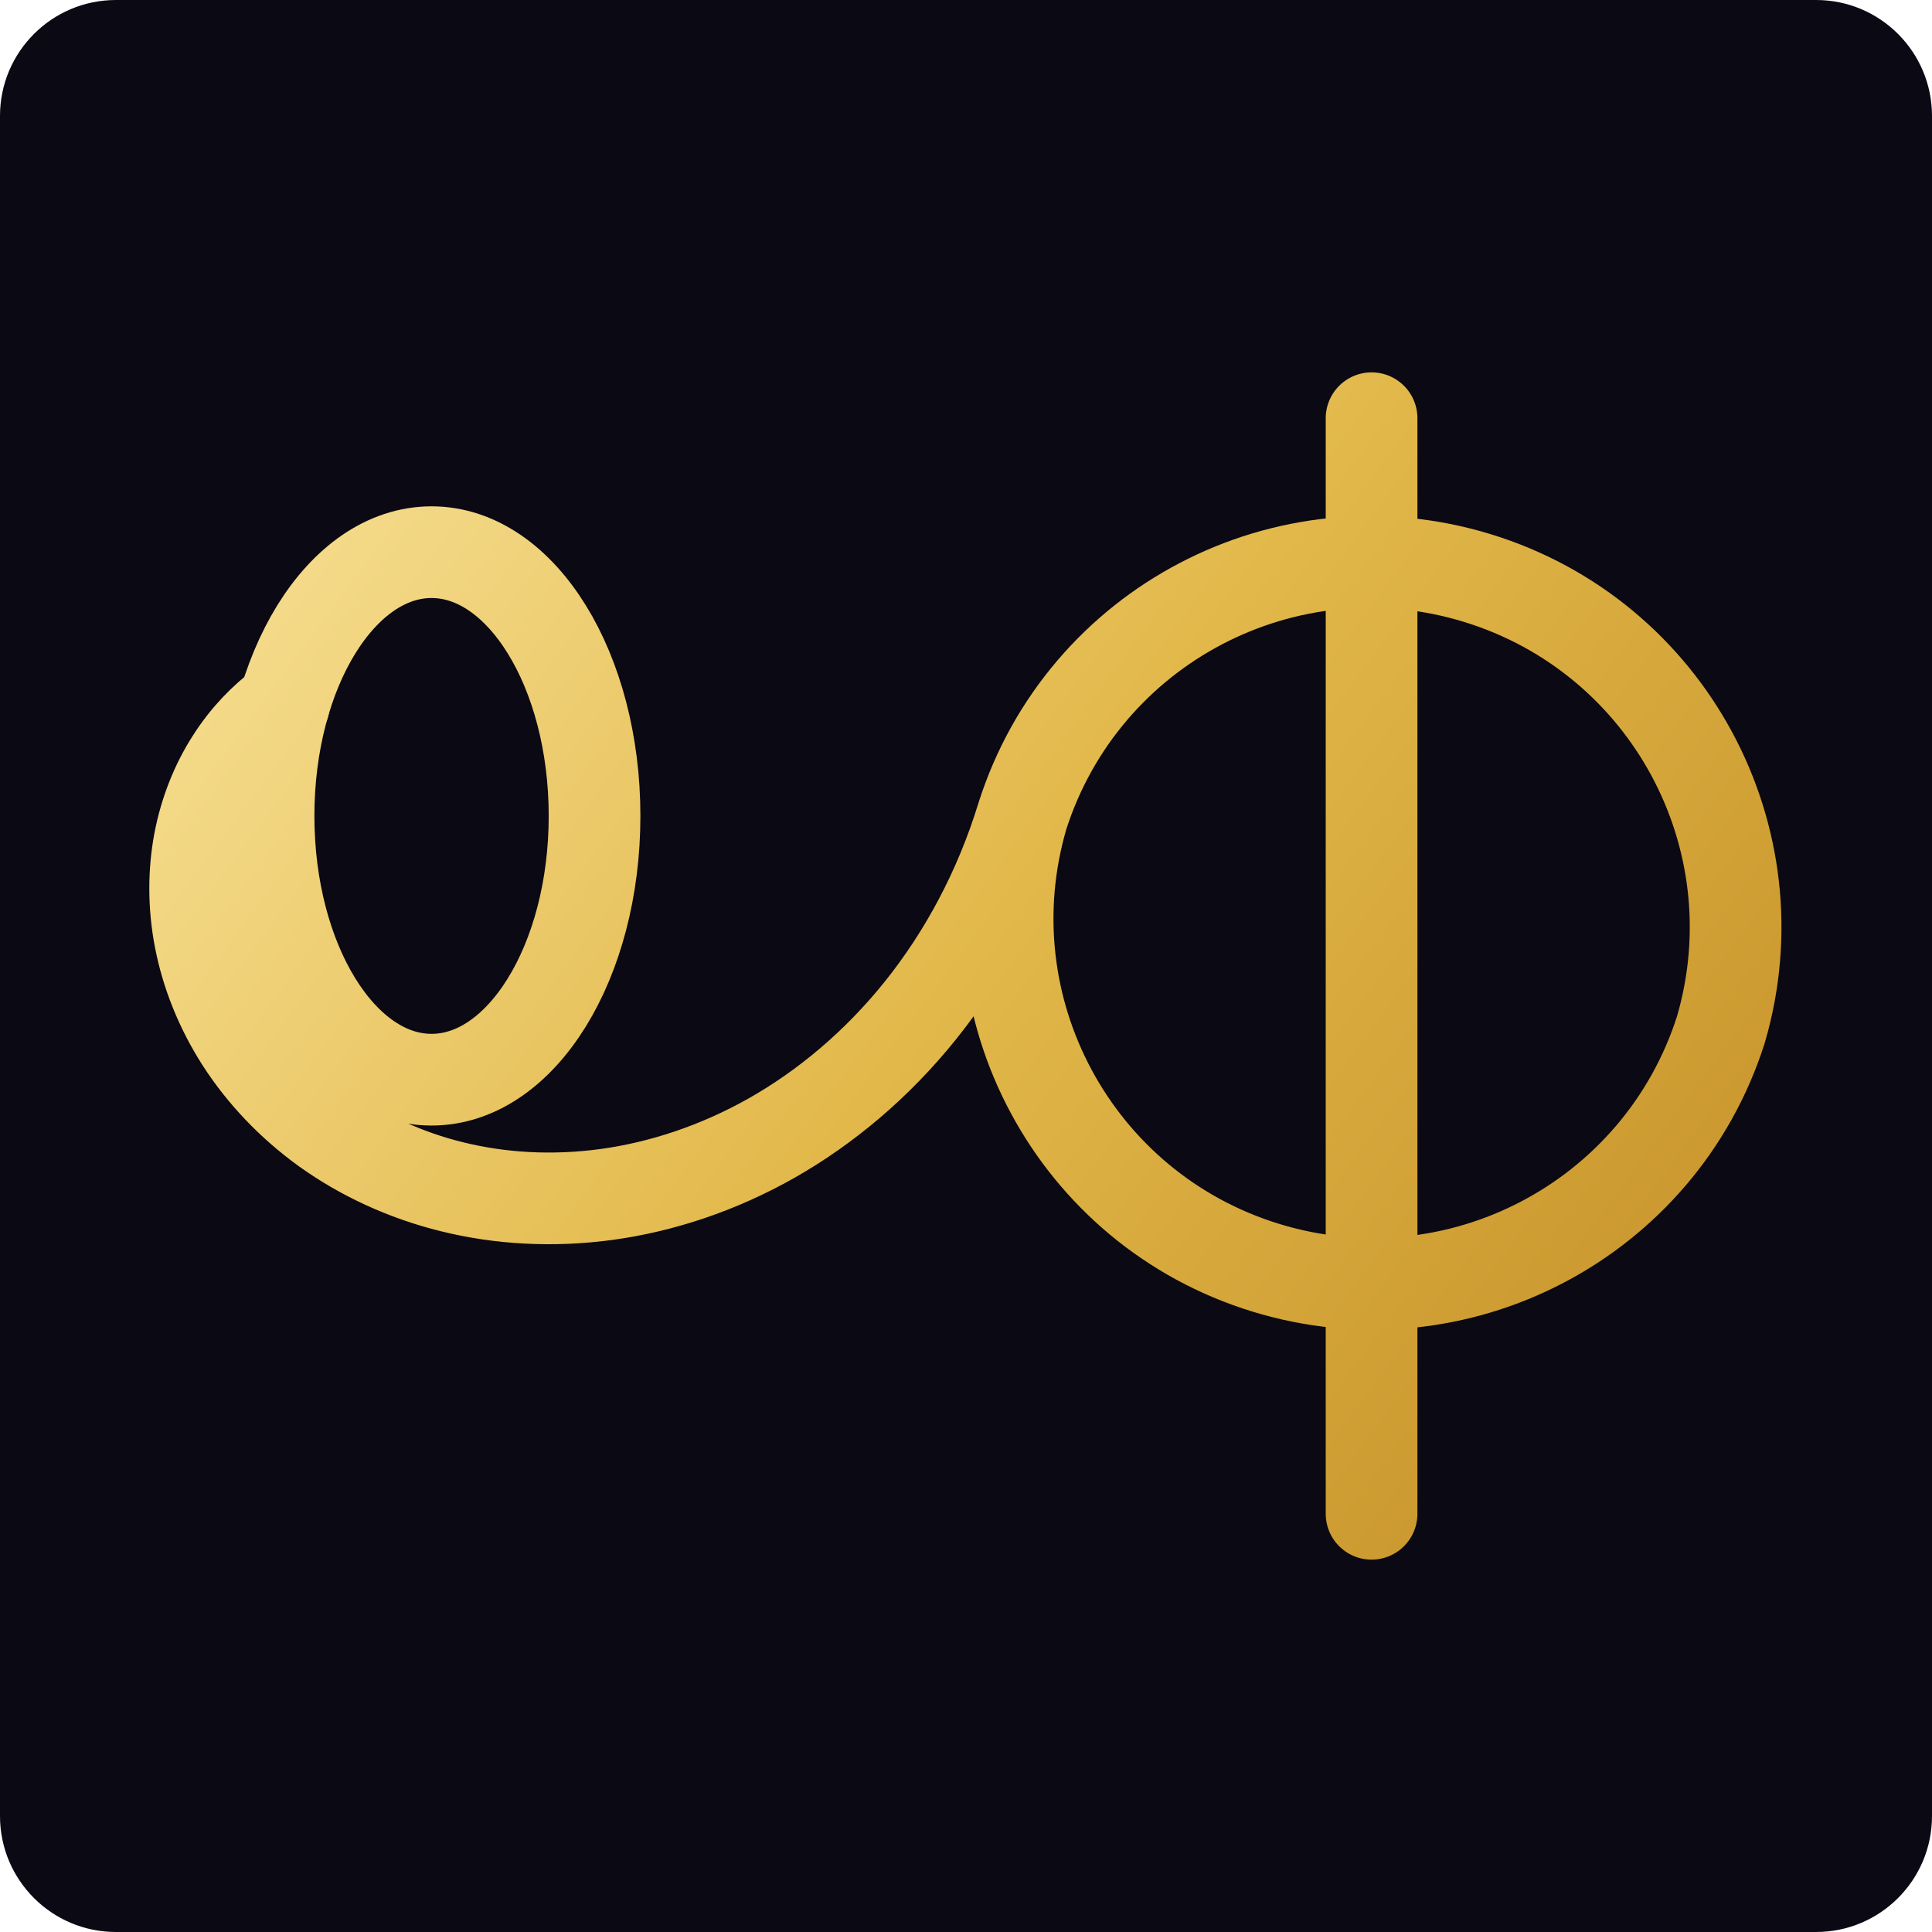
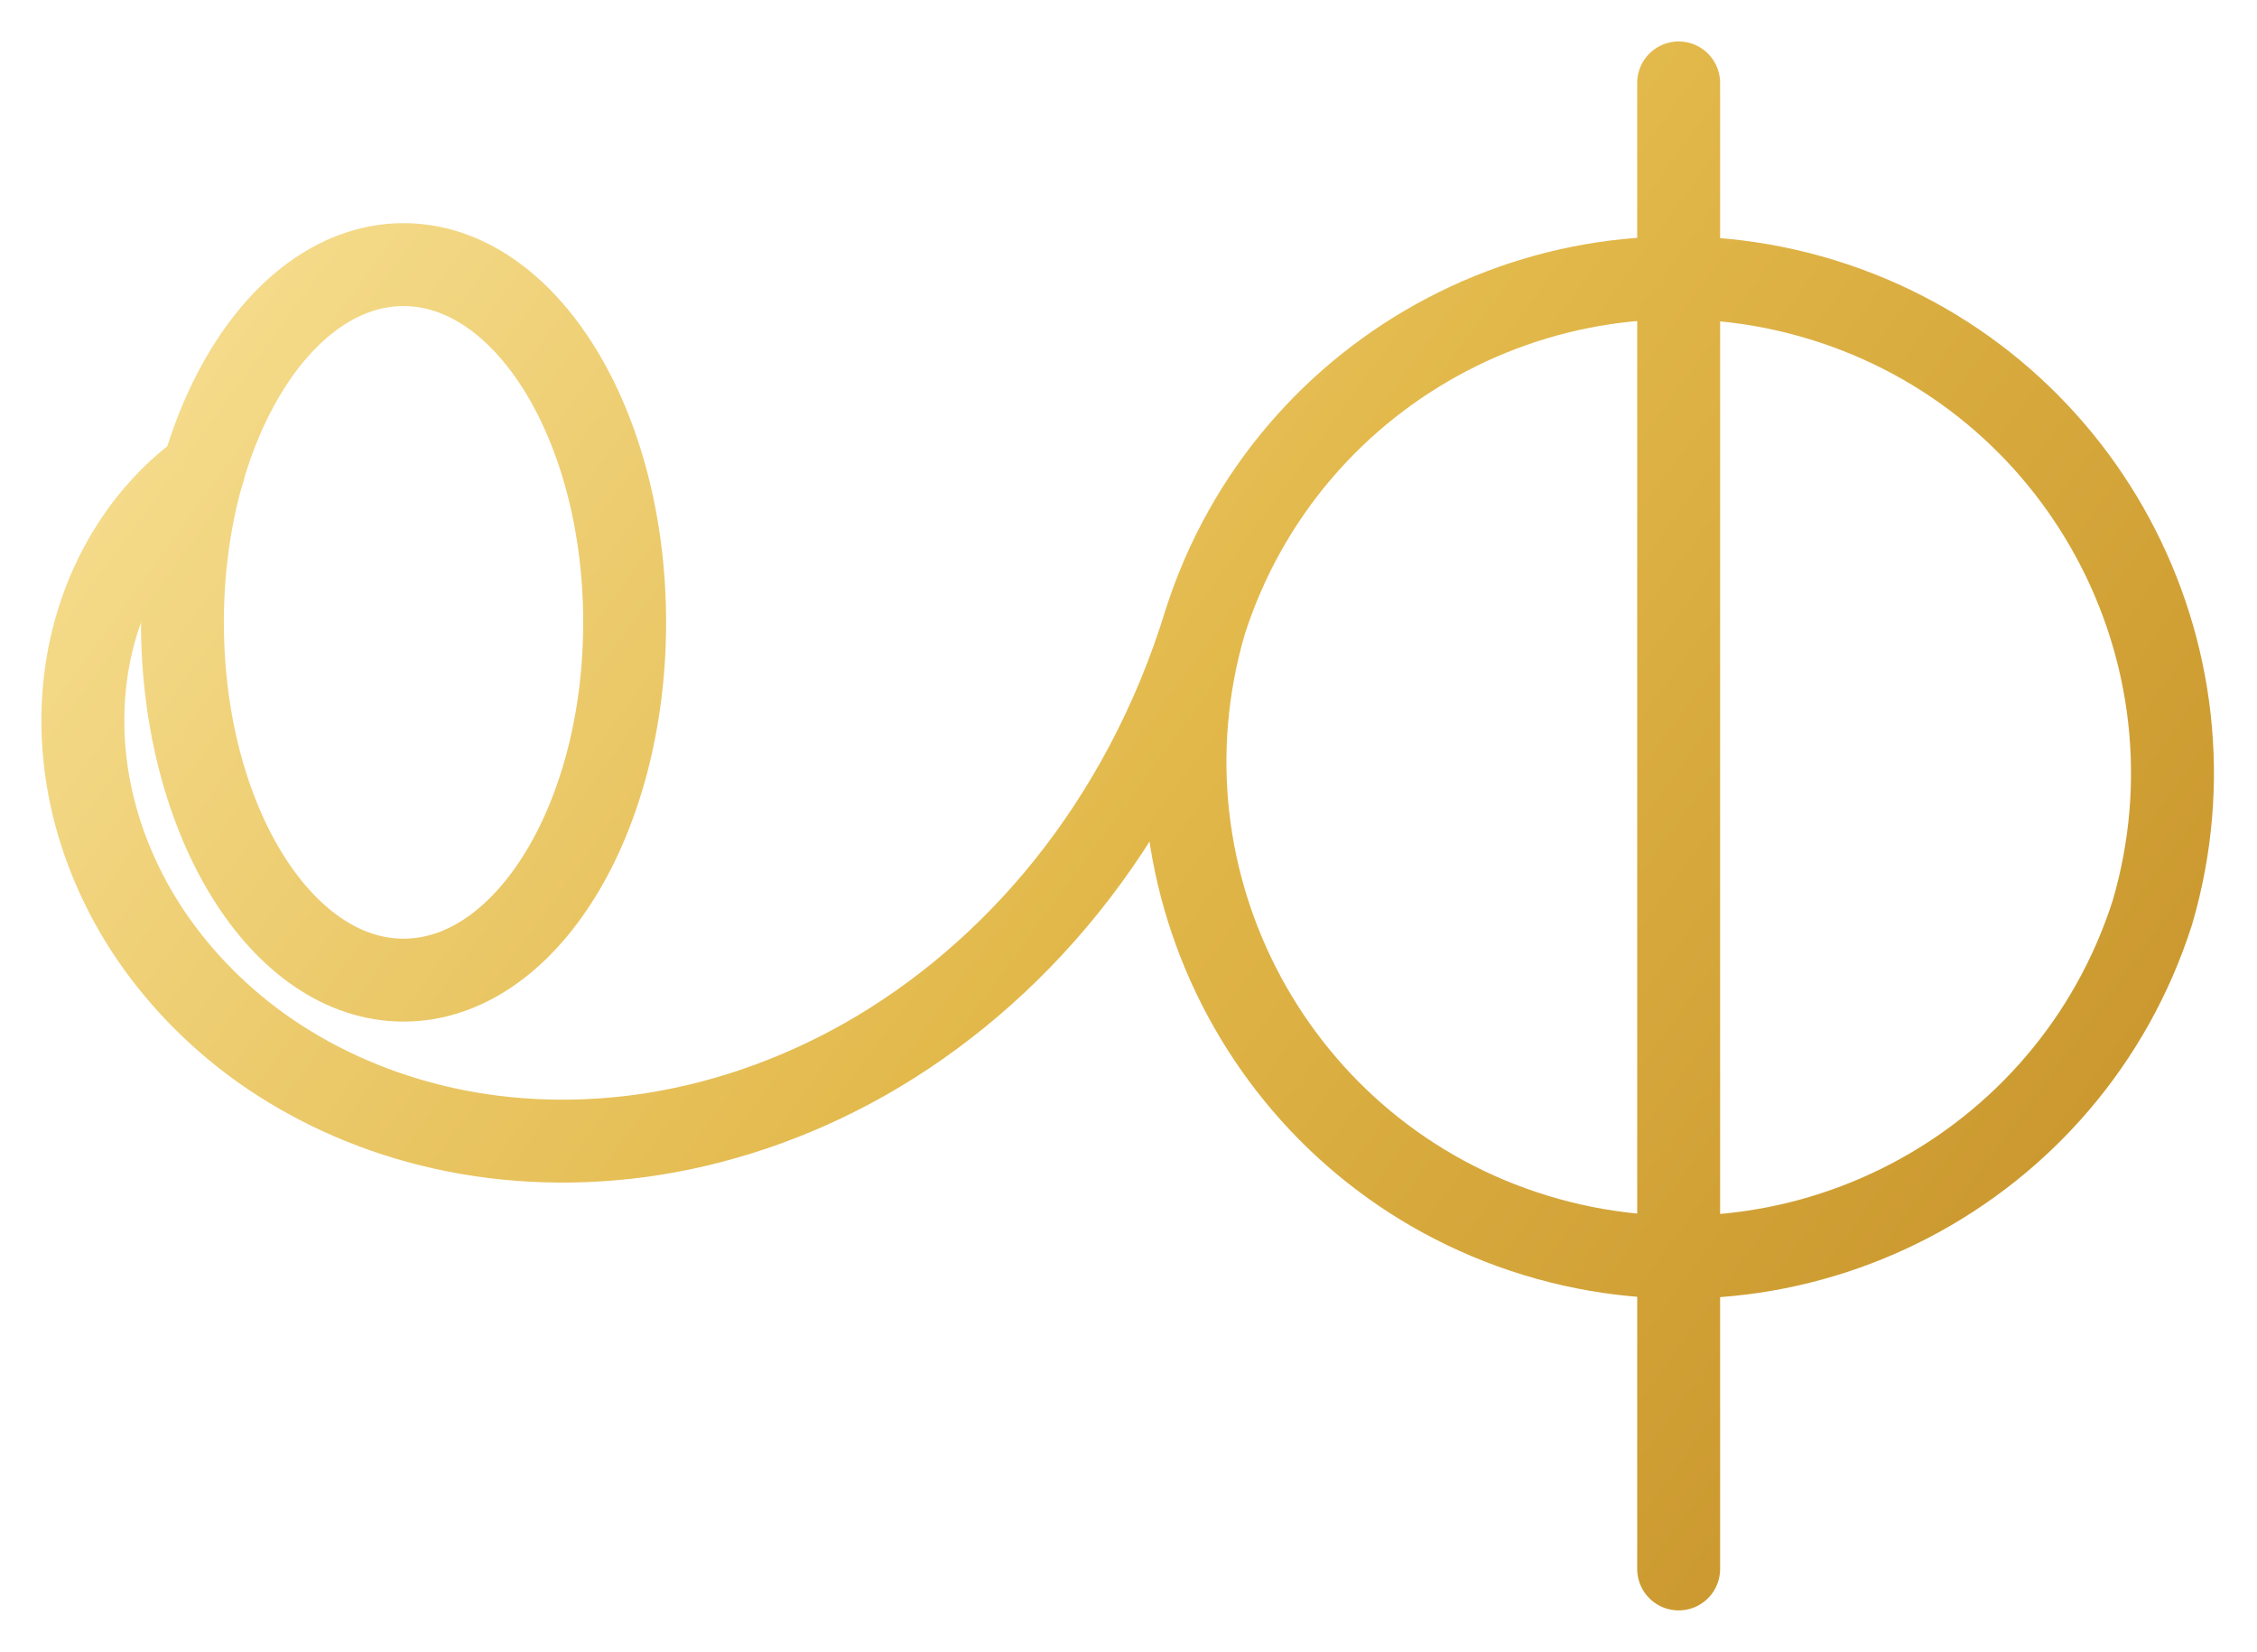
- <svg xmlns="http://www.w3.org/2000/svg" viewBox="-42.36 -80.09 189.64 189.64" role="img" aria-labelledby="t d">
+ <svg xmlns="http://www.w3.org/2000/svg" viewBox="-29.2 -45.04 163.32 119.54" role="img" aria-labelledby="t d">
  <defs>
-     <linearGradient id="g" gradientUnits="userSpaceOnUse" x1="-32.2" y1="-48.04" x2="137.12" y2="77.5">
+     <linearGradient id="g" gradientUnits="userSpaceOnUse" x1="-29.2" y1="-45.04" x2="134.12" y2="74.5">
      <stop offset="0" stop-color="#FBE7A1" />
      <stop offset="0.5" stop-color="#E2B84A" />
      <stop offset="1" stop-color="#C08A22" />
    </linearGradient>
  </defs>
-   <rect x="-42.36" y="-80.09" width="189.64" height="189.64" rx="11.38" fill="#0B0913" />
-   <g fill="none" stroke="url(#g)" stroke-width="9" stroke-linecap="round" stroke-linejoin="round">
+   <g fill="none" stroke="url(#g)" stroke-width="6" stroke-linecap="round" stroke-linejoin="round">
    <ellipse cx="0" cy="0" rx="16" ry="25.89" />
    <path d="M-14.49 -10.96 C-16.44 -9.55 -18.23 -7.69 -19.67 -5.41 C-21.12 -3.14 -22.21 -0.45 -22.78 2.52 C-23.34 5.5 -23.37 8.76 -22.72 12.1 C-22.07 15.43 -20.74 18.85 -18.68 22.06 C-16.61 25.27 -13.81 28.28 -10.33 30.78 C-6.84 33.27 -2.66 35.25 2.01 36.4 C6.69 37.56 11.86 37.88 17.22 37.15 C22.58 36.41 28.12 34.6 33.4 31.61 C38.68 28.61 43.71 24.42 47.98 19.1 C52.25 13.78 55.76 7.33 58 0 A35.85 35.85 0 0 1 126.55 21 A35.85 35.85 0 0 1 58 0" />
    <path d="M92.27 -39.04 V68.5" />
  </g>
</svg>
